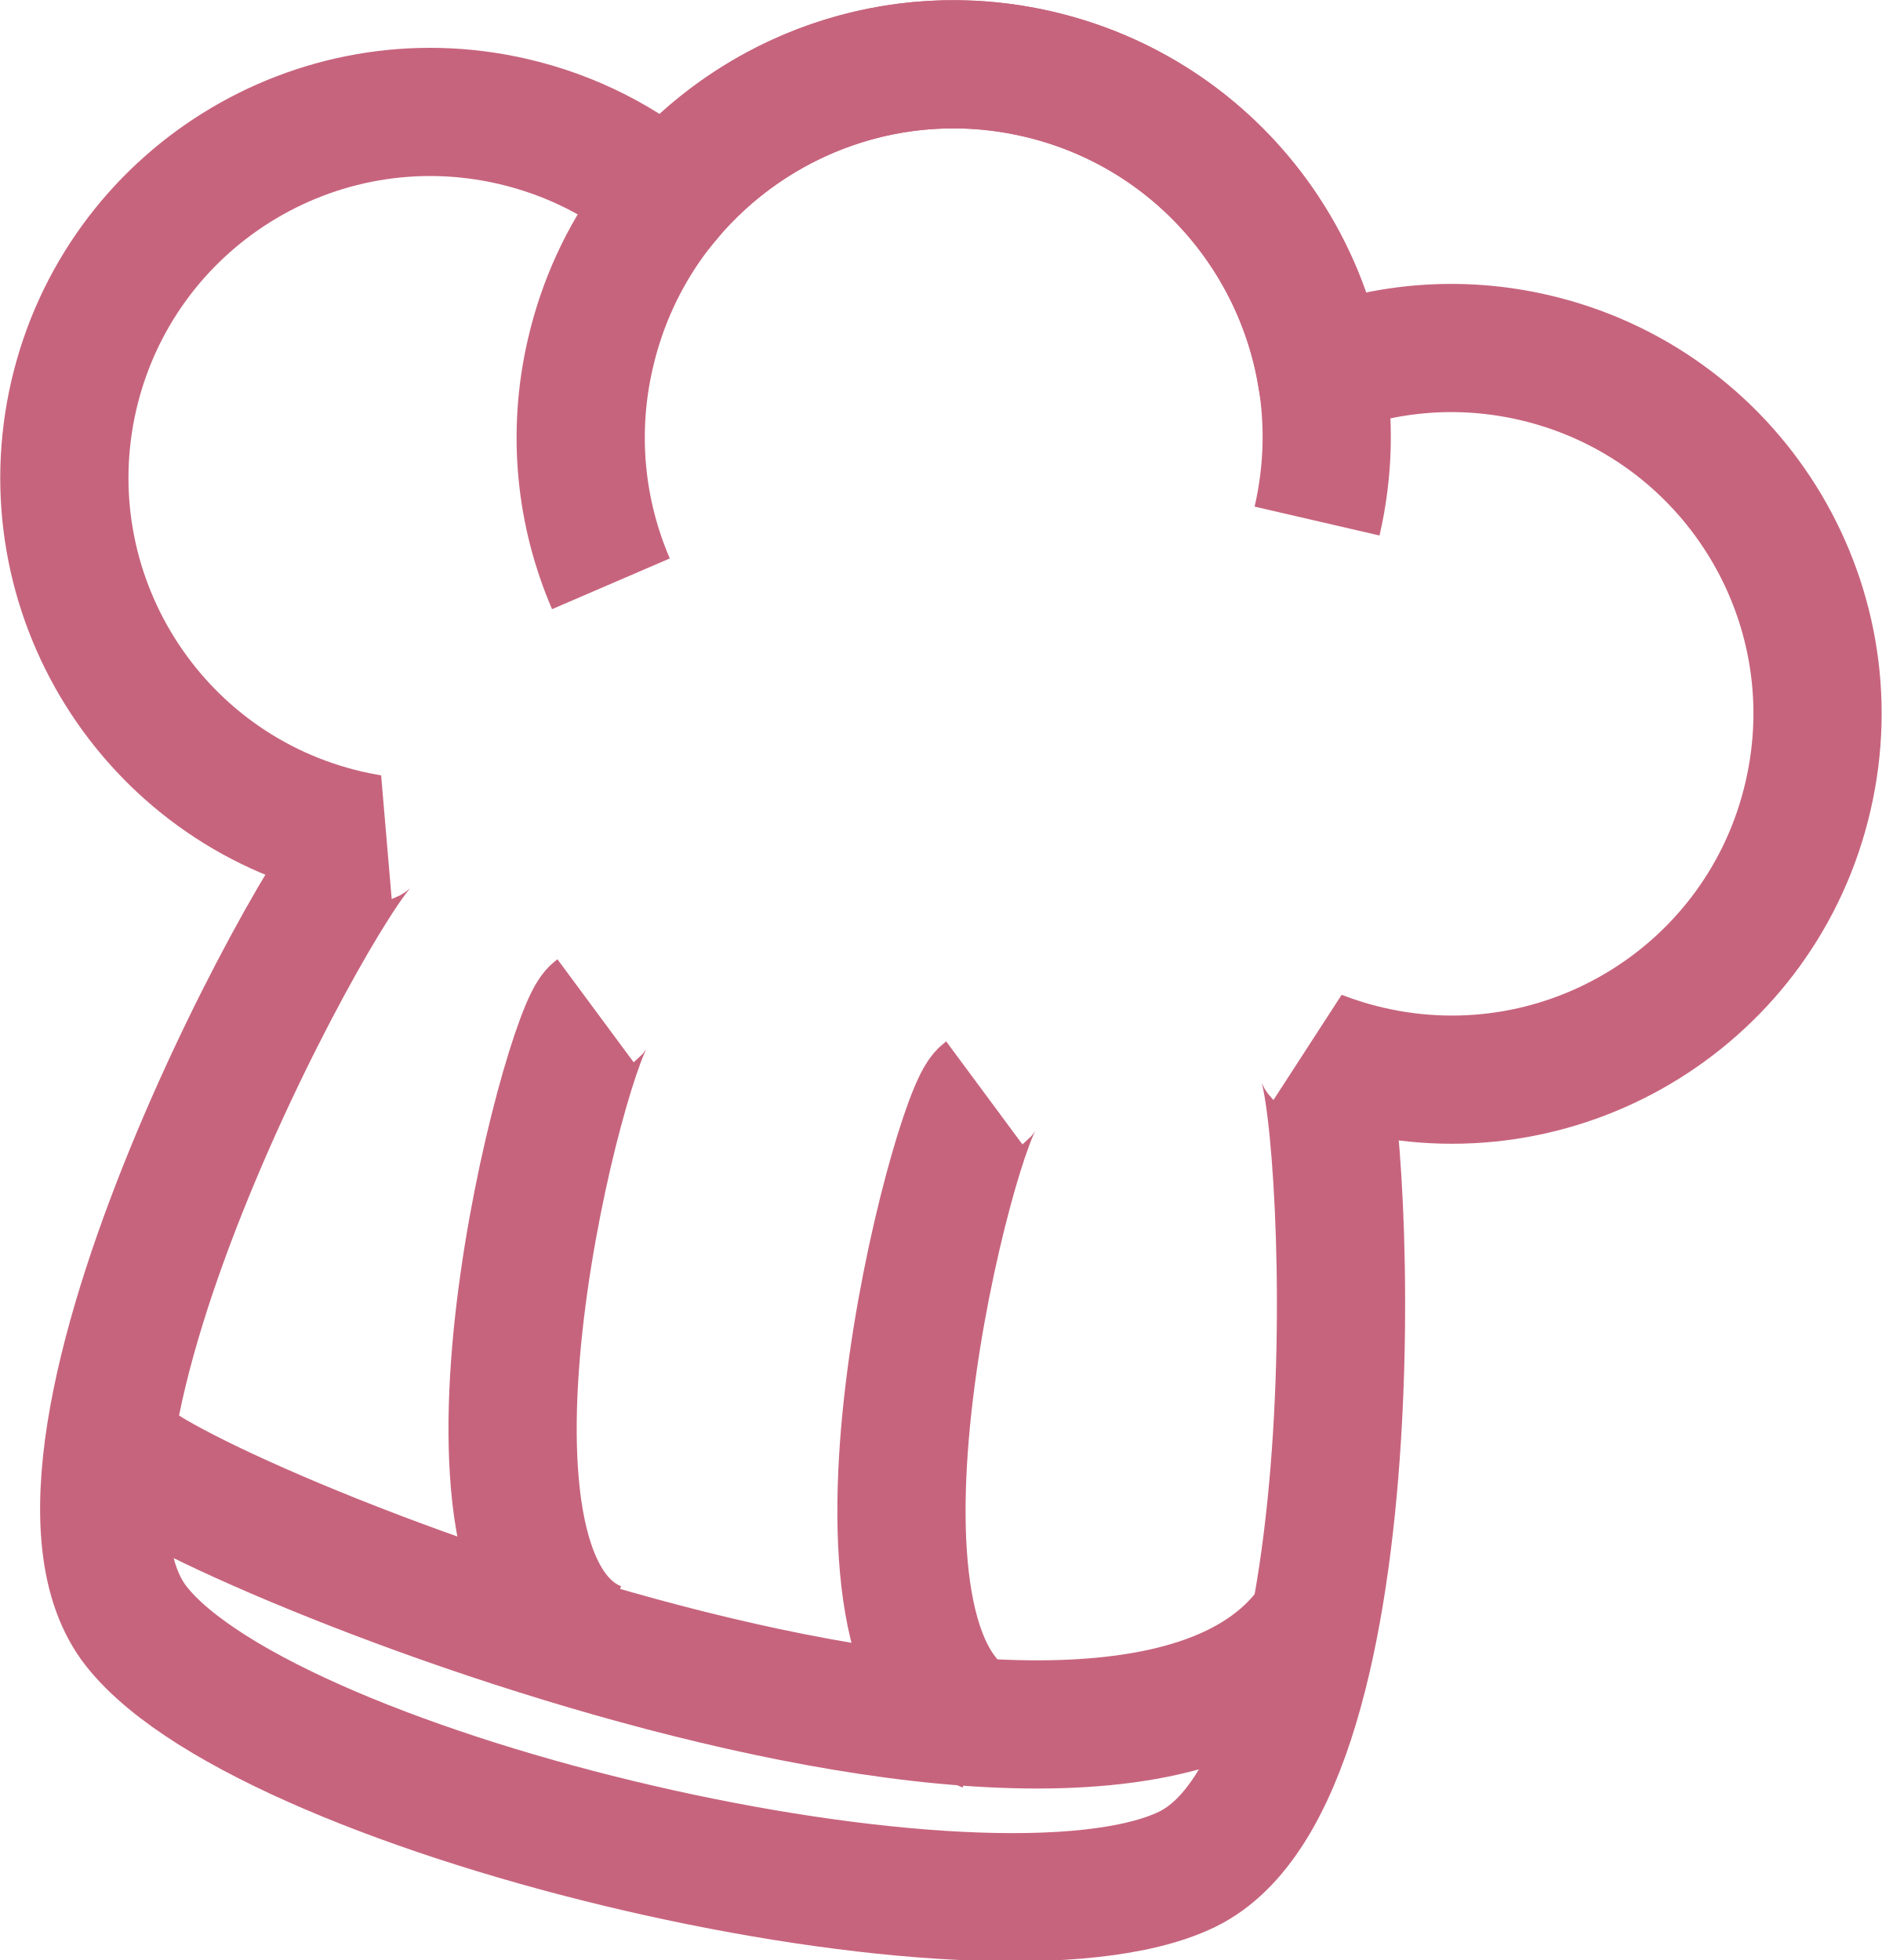
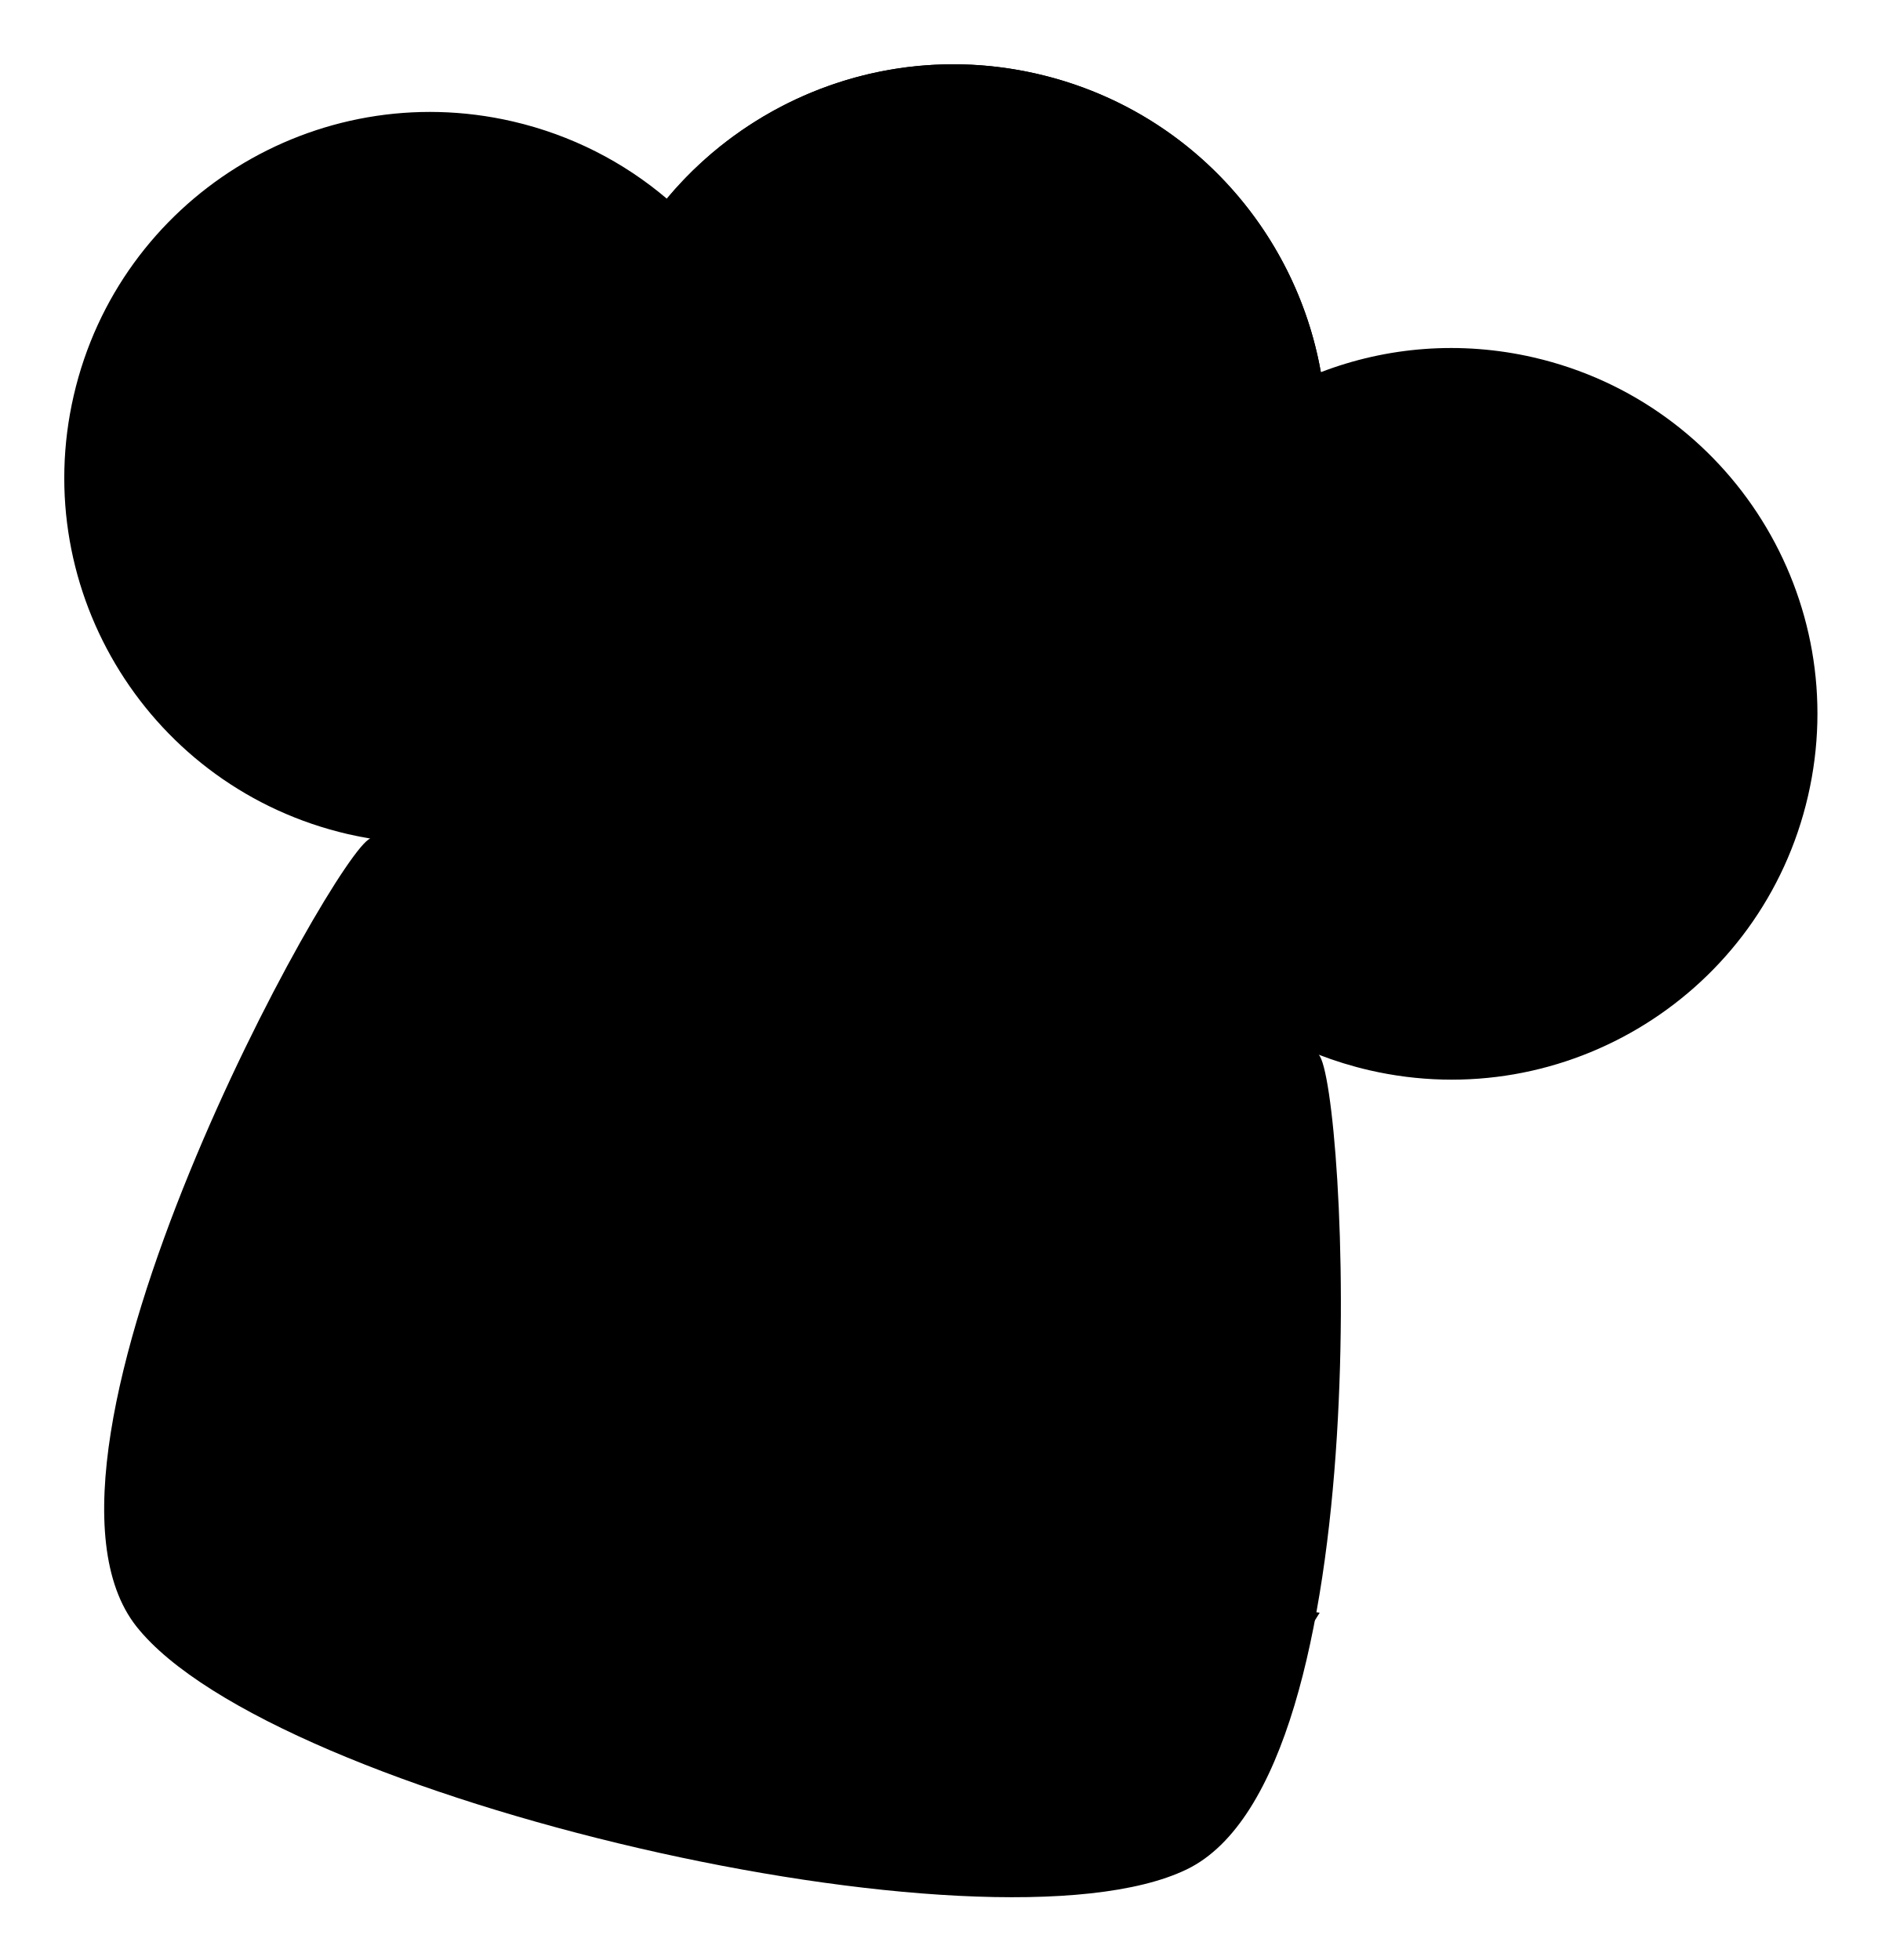
<svg xmlns="http://www.w3.org/2000/svg" id="icon" viewBox="0 0 78.268 81.539">
-   <g fill="none" stroke="#c7647d" stroke-width="5.333">
-     <path d="M21.33 5.051c2.45.567 4.62 1.693 6.41 3.215 3.63-4.355 9.52-6.553 15.42-5.189C49.4 4.52 53.89 9.547 54.94 15.483c2.74-1.048 5.8-1.319 8.86-.611 8.19 1.895 13.3 10.067 11.4 18.253-1.89 8.188-10.06 13.289-18.25 11.396-.73-.168-1.42-.384-2.1-.644 1.14 1.139 2.71 29.927-5.48 33.892-8.2 3.965-38.03-2.953-43.69-10.101-5.66-7.148 8.28-32.275 9.73-32.783-.31-.052-.63-.113-.94-.185-8.19-1.895-13.29-10.067-11.4-18.253 1.9-8.188 10.07-13.289 18.26-11.396z" />
-     <path d="M25.41 24.287c-1.26-2.924-1.63-6.26-.85-9.599 1.93-8.343 10.26-13.541 18.6-11.612 8.35 1.929 13.55 10.257 11.62 18.601M24.85 68.469c-7.25-2.875-1.28-25.532-.08-26.42M41.02 71.885c-7.24-2.873-1.28-25.531-.08-26.419M54.89 67.092c-7.51 12.683-48.6-4.348-49.93-6.805" />
+   <g fill-rule="evenodd" stroke-width="5">
+     <path d="M21.324 5.051c2.448.567 4.62 1.693 6.412 3.215 3.628-4.355 9.52-6.553 15.42-5.189C49.4 4.52 53.885 9.547 54.938 15.483c2.732-1.048 5.795-1.319 8.86-.611 8.19 1.895 13.294 10.067 11.4 18.253-1.893 8.188-10.066 13.289-18.256 11.396-.722-.168-1.421-.384-2.093-.644 1.132 1.139 2.707 29.927-5.488 33.892-8.195 3.966-38.023-2.953-43.683-10.101-5.66-7.148 8.282-32.275 9.724-32.783-.312-.052-.624-.113-.934-.185-8.19-1.895-13.294-10.067-11.4-18.253 1.893-8.188 10.066-13.289 18.256-11.396z" />
+     <path d="M25.405 24.287c-1.256-2.924-1.625-6.26-.853-9.599C26.481 6.345 34.81 1.147 43.156 3.076c8.345 1.929 13.546 10.257 11.617 18.601M54.889 67.092C47.38 79.775 6.288 62.744 4.954 60.287" />
+     <path stroke-linejoin="round" d="M37.909 66.197c-.116-2.738 1.283-13.512 3.693-20.836M22.885 61.755c-.117-2.739 1.283-13.512 3.693-20.836" />
  </g>
</svg>
